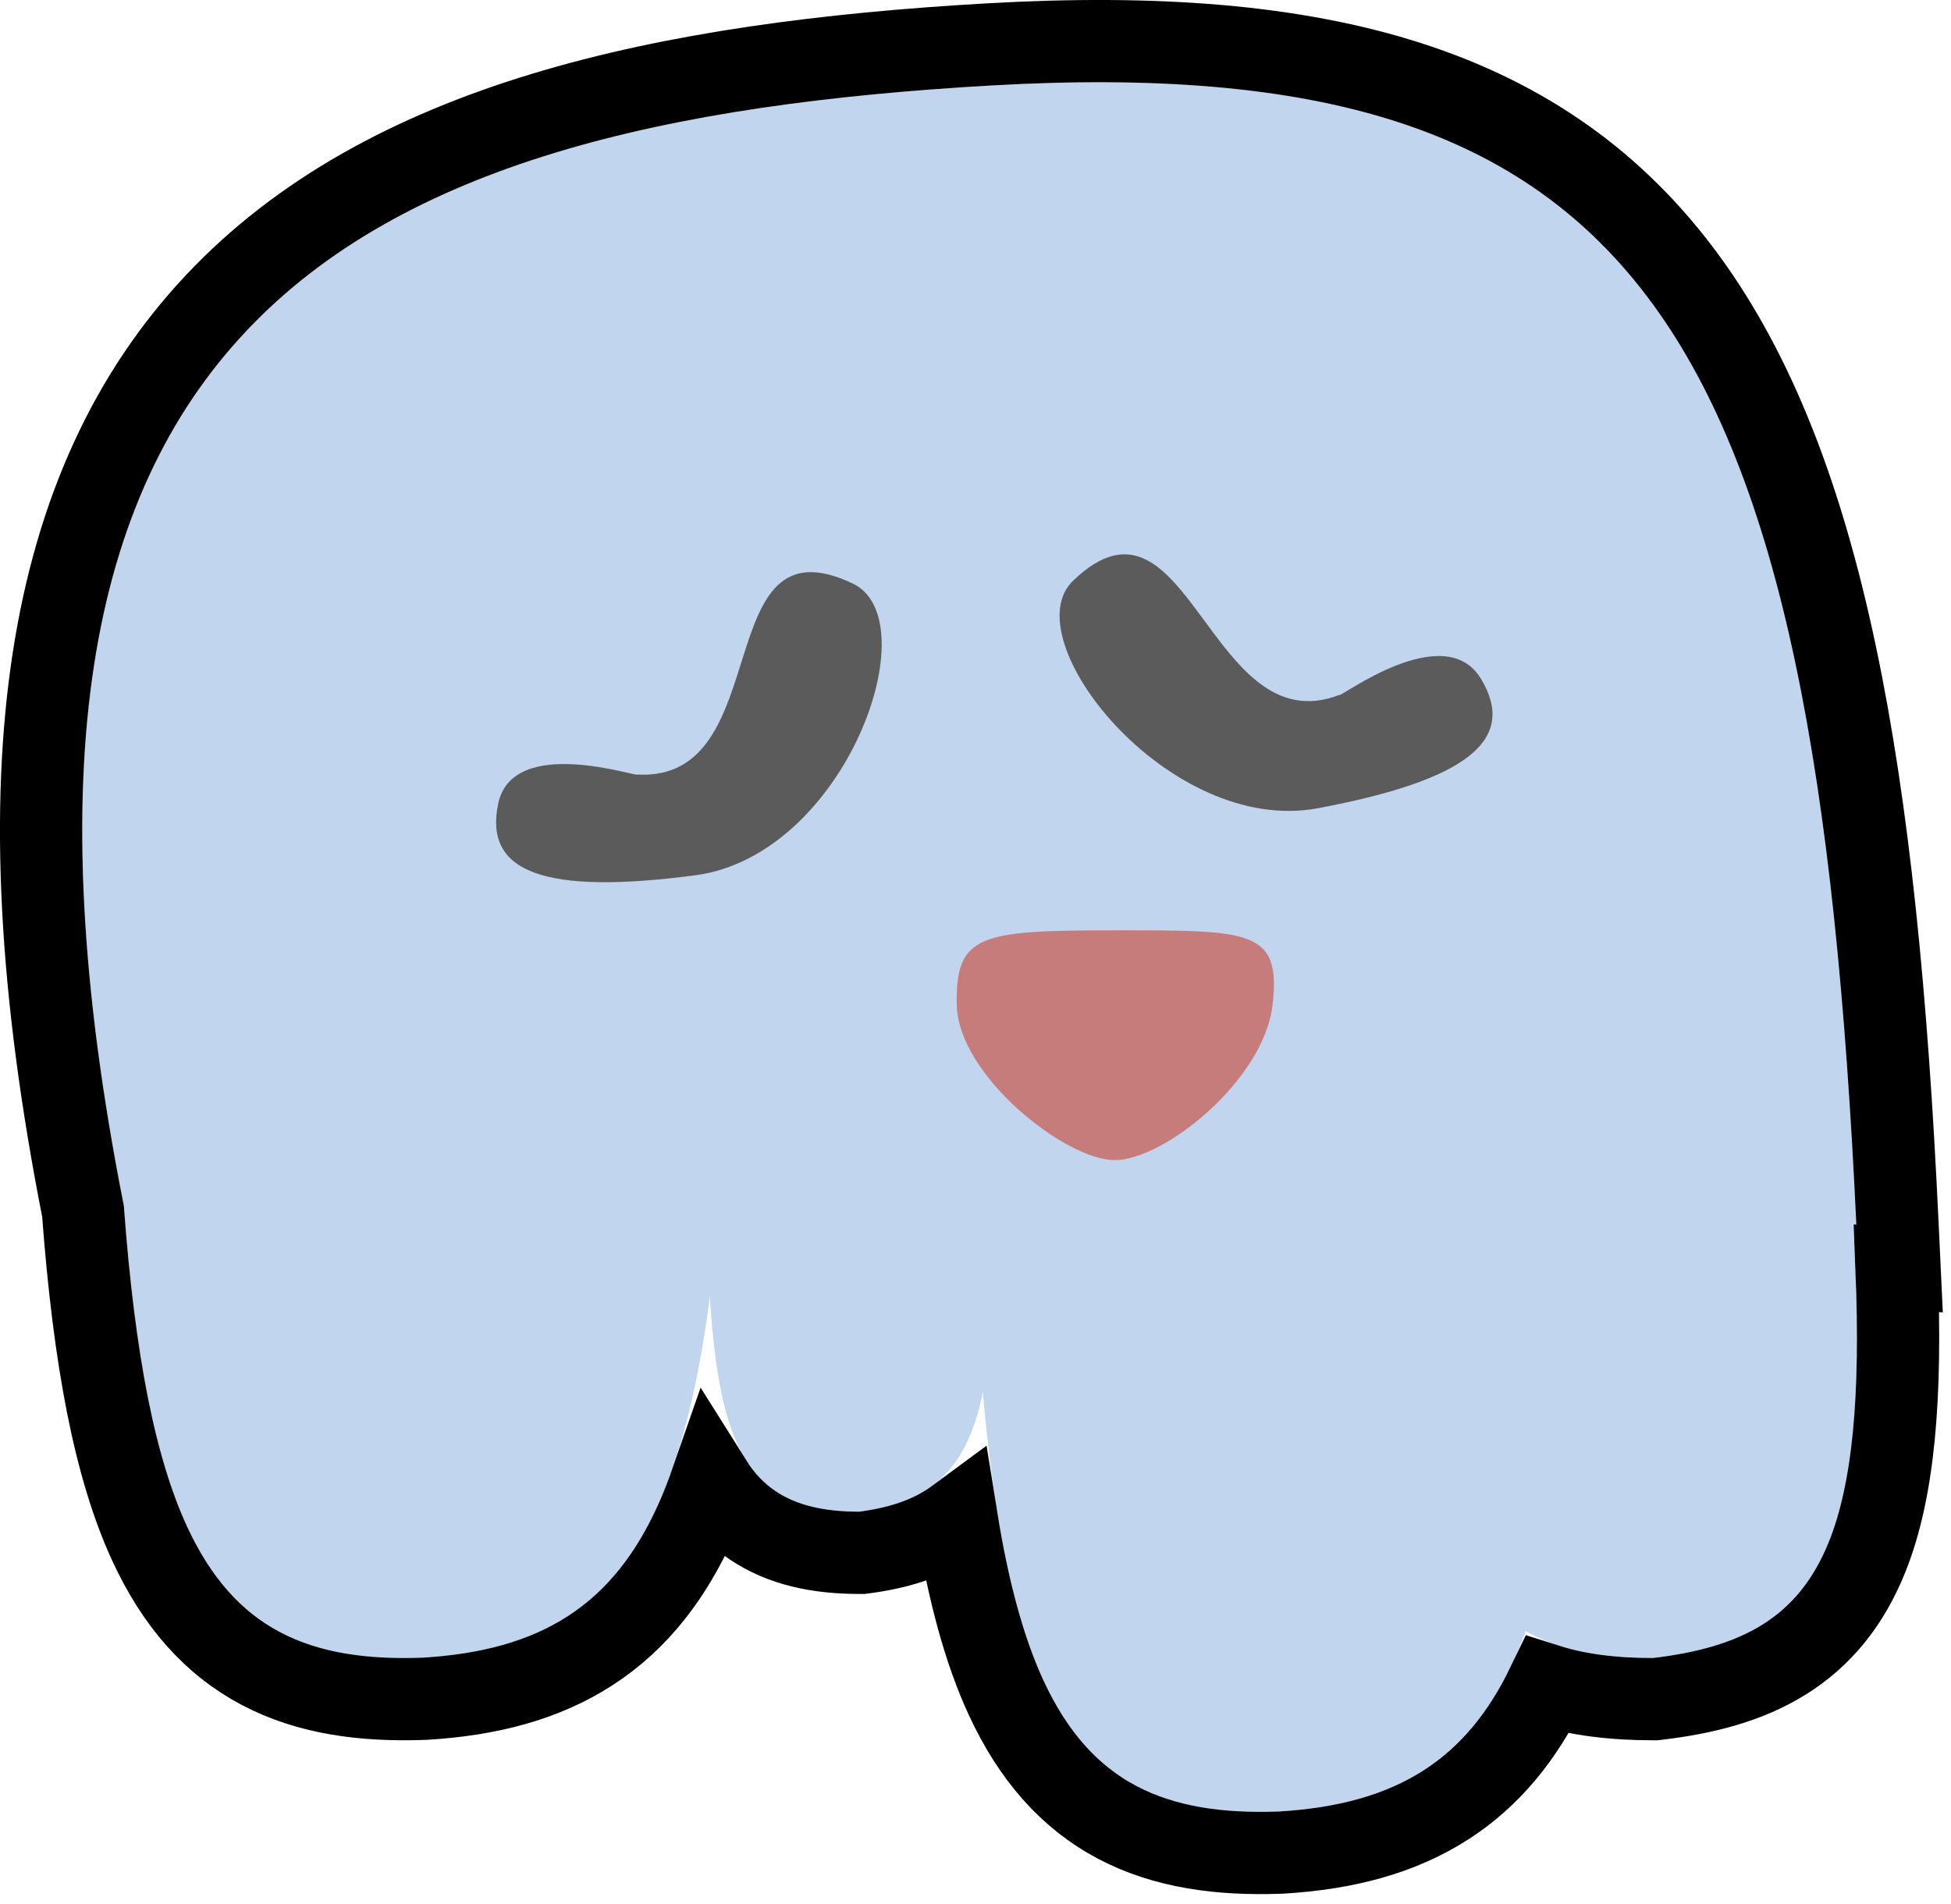
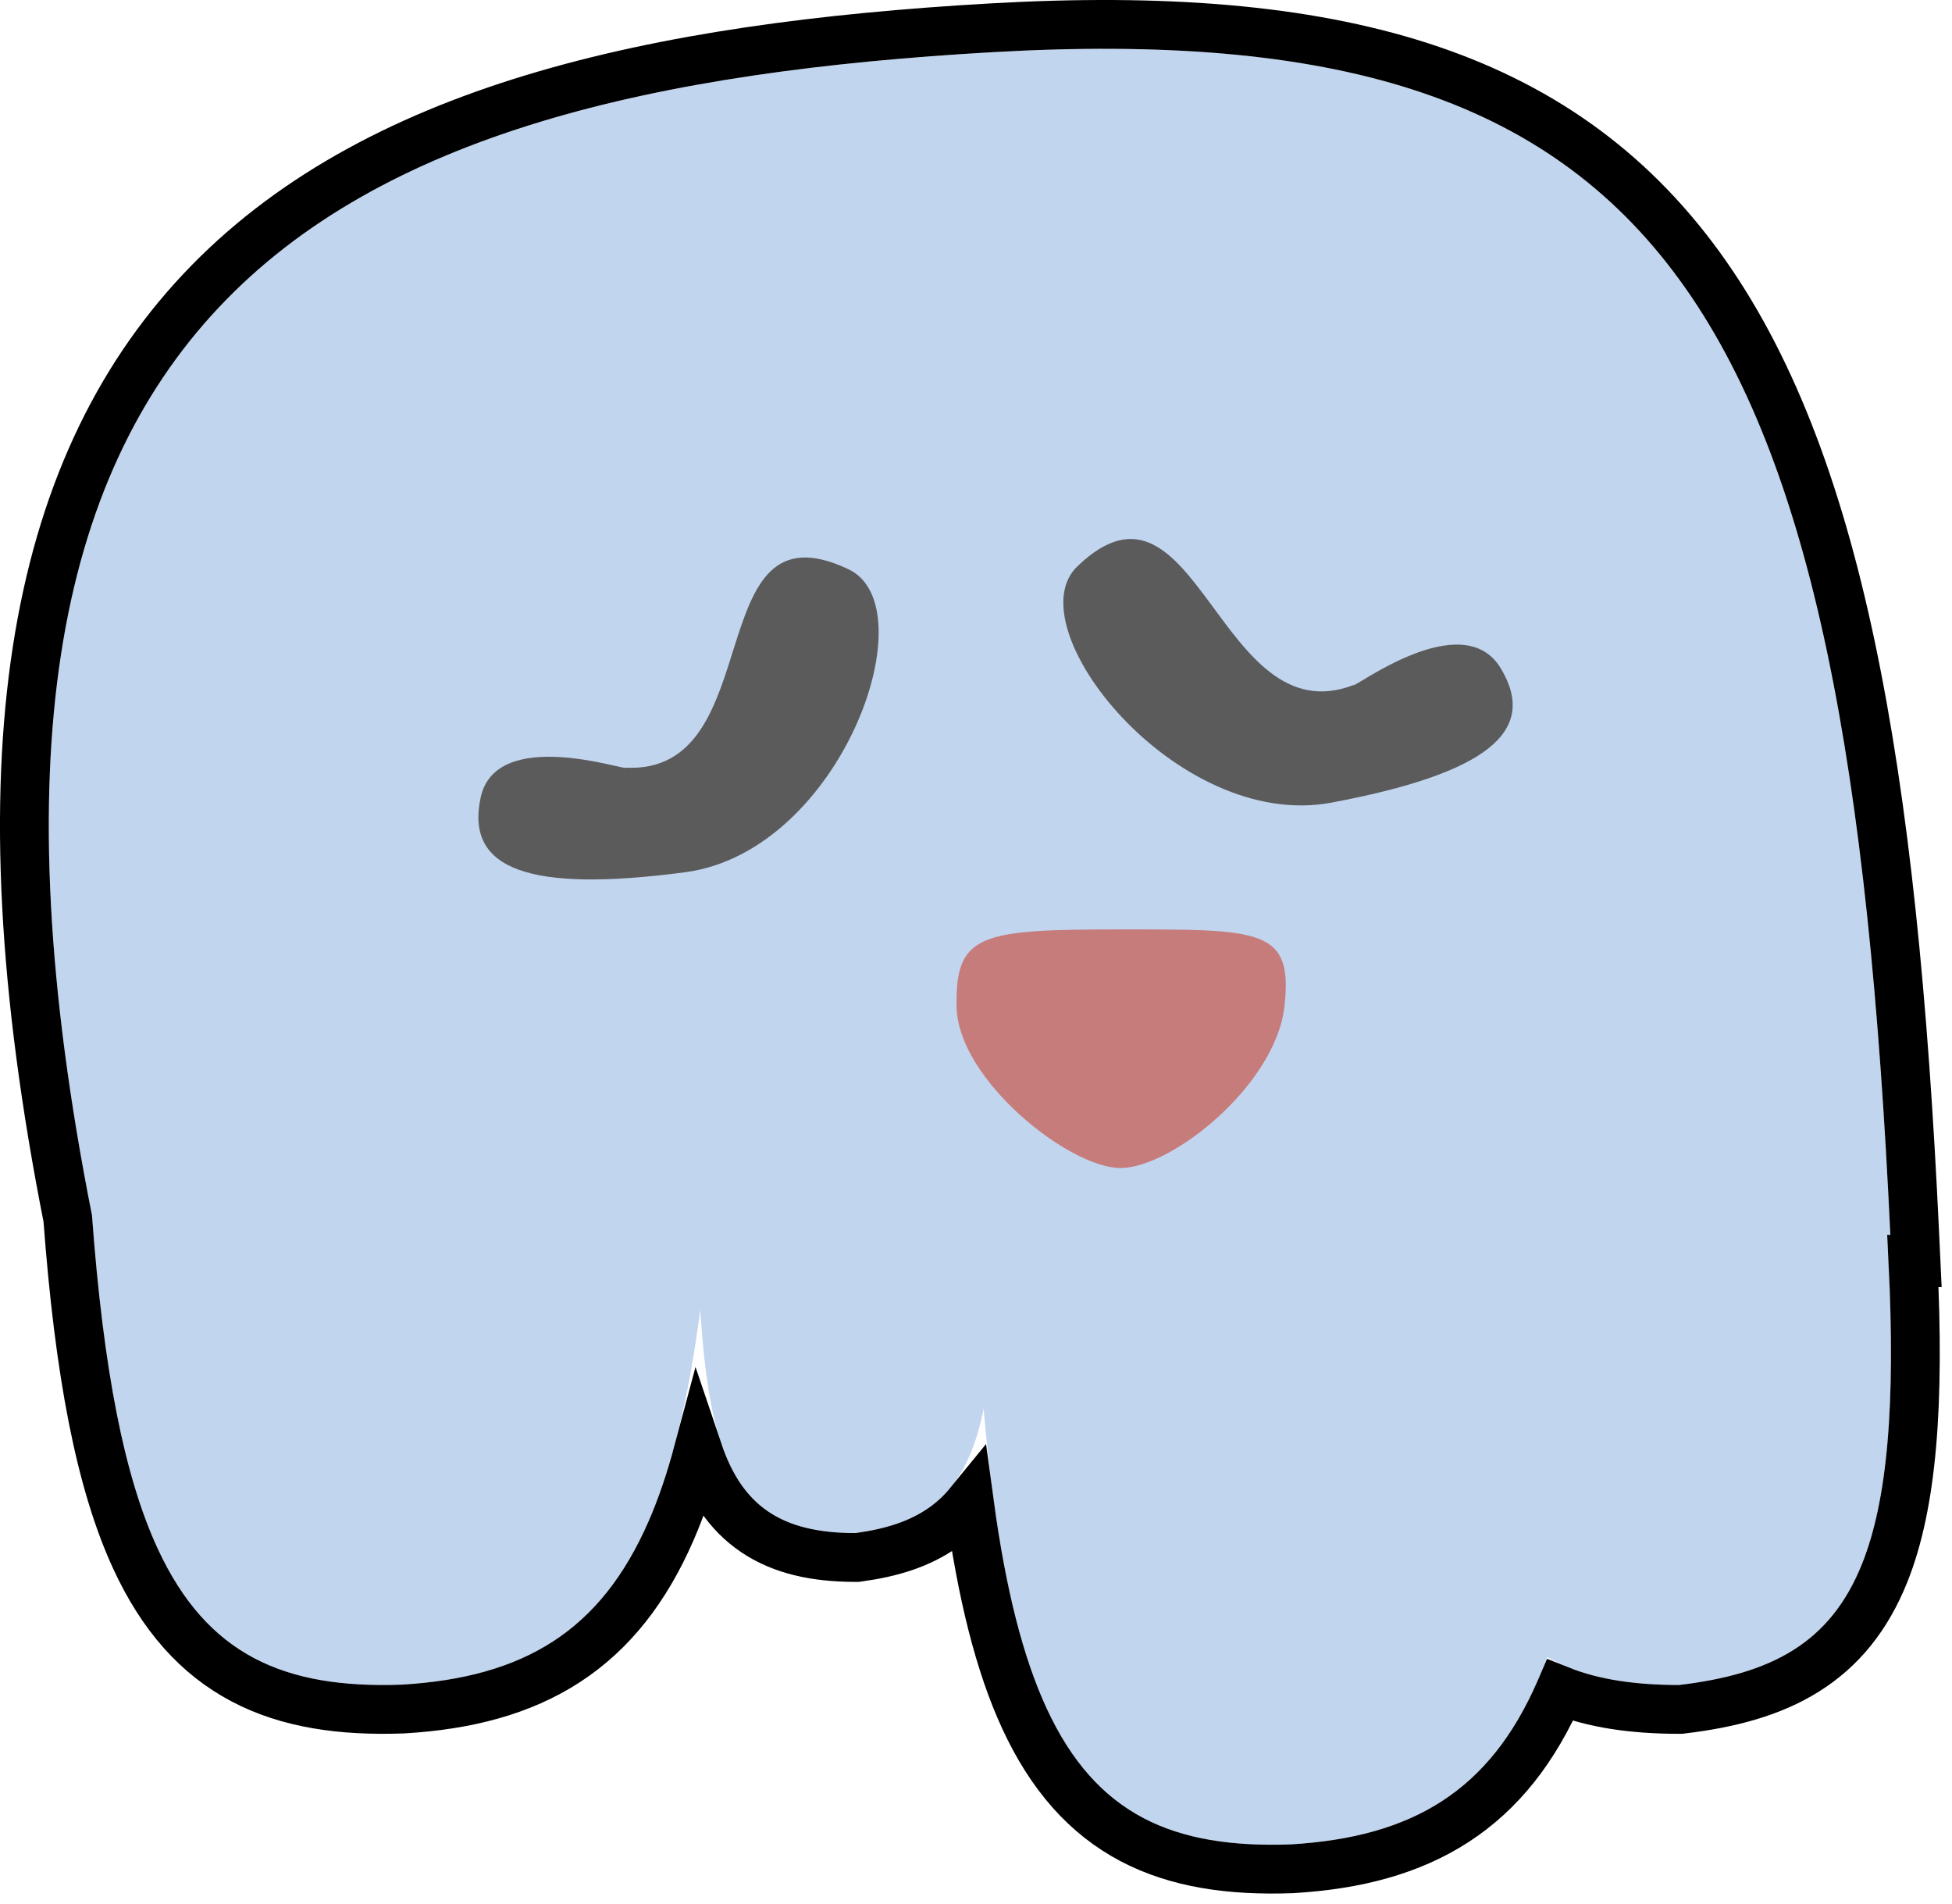
- <svg xmlns="http://www.w3.org/2000/svg" width="166" height="162" viewBox="0 0 166 162" fill="none">
-   <path d="M157.945 104.209C114.949 101.591 42.69 94.791 10.864 104.209C-4.859 27.642 28.876 10.434 84.405 7.272C139.933 4.11 154.37 27.859 157.945 104.209Z" fill="#C1D5EF" />
-   <path d="M108.813 154.145C89.532 154.846 83.436 143.086 82.583 96.068H135.044C133.983 138.962 128.814 152.946 108.813 154.145Z" fill="#C1D5EF" />
-   <path d="M35.95 141.055C16.669 141.756 10.572 129.996 9.719 82.978H62.181C61.119 125.872 55.95 139.856 35.95 141.055Z" fill="#C1D5EF" />
-   <path d="M73.108 128.633C60.964 128.633 60.266 119.753 59.995 96.068H83.85C85.757 121.26 82.88 127.314 73.108 128.633Z" fill="#C1D5EF" />
-   <path d="M140.63 141.084C121.961 141.084 120.888 129.07 120.471 97.025H157.144C160.075 131.109 155.653 139.3 140.63 141.084Z" fill="#C1D5EF" />
-   <path d="M42.393 68.368C43.655 62.475 54.399 66.206 54.269 65.909C66.137 66.516 60.257 43.881 72.477 49.618C79.159 52.607 71.955 72.791 59.154 74.48C46.353 76.169 41.131 74.261 42.393 68.368Z" fill="#5B5B5B" />
-   <path d="M126.013 57.769C122.888 52.577 113.927 59.454 113.954 59.133C102.904 63.399 101.066 40.119 91.364 49.357C86.01 54.268 99.445 71.156 112.13 68.775C124.815 66.394 129.139 62.962 126.013 57.769Z" fill="#5B5B5B" />
-   <path d="M94.841 98.716C99.052 98.716 107.534 91.931 108.277 85.503C109.02 79.075 106.357 79.164 94.841 79.164C83.325 79.164 81.297 79.521 81.406 85.503C81.515 91.485 90.631 98.716 94.841 98.716Z" fill="#C77C7C" />
-   <path d="M84.206 3.777C112.388 2.173 131.431 7.326 143.485 23.861C155.178 39.901 159.658 65.957 161.441 104.045L161.624 107.939L161.367 107.923C161.814 118.889 161.128 126.829 158.868 132.469C157.316 136.341 154.997 139.219 151.815 141.208C148.717 143.145 145.049 144.084 141.043 144.56L140.837 144.584H140.63C137.317 144.584 134.32 144.233 131.661 143.393C129.55 147.768 126.773 151.154 123.105 153.533C119.126 156.115 114.405 157.316 109.022 157.639L108.981 157.642L108.94 157.643C103.796 157.83 99.113 157.208 95.067 155.074C90.952 152.903 87.88 149.373 85.611 144.472C83.768 140.489 82.398 135.462 81.397 129.24C81.332 129.288 81.269 129.337 81.204 129.384C78.951 130.985 76.317 131.732 73.576 132.102L73.343 132.133H73.107C69.68 132.133 66.58 131.511 64.013 129.774C62.562 128.793 61.422 127.55 60.52 126.112C60.162 127.14 59.782 128.119 59.376 129.051C57.203 134.038 54.252 137.842 50.242 140.443C46.263 143.025 41.542 144.226 36.159 144.549L36.118 144.552L36.077 144.553C30.933 144.74 26.25 144.118 22.204 141.984C18.088 139.814 15.017 136.282 12.748 131.381C9.753 124.911 8.006 115.689 7.062 103.06C-0.36 65.471 4 41.1 18.364 25.816C32.788 10.469 56.383 5.362 84.206 3.777Z" stroke="black" stroke-width="7" />
+ <svg xmlns="http://www.w3.org/2000/svg" width="160" height="156" viewBox="0 0 160 156" fill="none">
+   <path d="M154.947 101.21C111.951 98.592 39.692 91.792 7.866 101.21C-7.857 24.643 25.878 7.435 81.407 4.273C136.935 1.111 151.372 24.86 154.947 101.21Z" fill="#C1D5EF" />
+   <path d="M105.815 151.146C86.534 151.847 80.438 140.087 79.585 93.069H132.046C130.984 135.963 125.816 149.947 105.815 151.146Z" fill="#C1D5EF" />
+   <path d="M32.952 138.056C13.671 138.757 7.574 126.997 6.721 79.979H59.183C58.121 122.873 52.952 136.857 32.952 138.056Z" fill="#C1D5EF" />
+   <path d="M70.11 125.634C57.966 125.634 57.268 116.754 56.997 93.069H80.852C82.758 118.261 79.882 124.315 70.11 125.634Z" fill="#C1D5EF" />
+   <path d="M137.632 138.085C118.963 138.085 117.89 126.071 117.473 94.026H154.146C157.077 128.11 152.655 136.301 137.632 138.085Z" fill="#C1D5EF" />
+   <path d="M39.395 65.369C40.657 59.476 51.401 63.207 51.27 62.91C63.139 63.517 57.259 40.882 69.479 46.619C76.161 49.608 68.957 69.792 56.156 71.481C43.355 73.17 38.133 71.262 39.395 65.369Z" fill="#5B5B5B" />
+   <path d="M123.015 54.77C119.89 49.578 110.929 56.455 110.956 56.134C99.906 60.4 98.068 37.12 88.366 46.358C83.011 51.269 96.448 68.157 109.132 65.776C121.817 63.395 126.14 59.963 123.015 54.77Z" fill="#5B5B5B" />
+   <path d="M91.843 95.718C96.053 95.718 104.536 88.932 105.279 82.504C106.022 76.076 103.359 76.165 91.843 76.165C80.327 76.165 78.299 76.522 78.408 82.504C78.517 88.486 87.633 95.718 91.843 95.718Z" fill="#C77C7C" />
+   <path d="M81.293 2.276C109.296 0.682 127.674 5.832 139.275 21.746C150.67 37.377 155.16 62.991 156.945 101.116L157.049 103.342L156.795 103.326C157.378 115.094 156.734 123.284 154.479 128.912C153.031 132.524 150.904 135.135 148.022 136.937C145.189 138.708 141.767 139.608 137.868 140.071L137.75 140.085H137.632C133.857 140.085 130.617 139.612 127.875 138.519C127.872 138.526 127.87 138.534 127.866 138.542C125.783 143.322 123.003 146.867 119.291 149.275C115.597 151.672 111.153 152.83 105.935 153.143L105.888 153.145C100.883 153.327 96.494 152.712 92.769 150.748C89.005 148.762 86.137 145.513 83.975 140.842C81.929 136.423 80.472 130.622 79.461 123.171C78.839 123.933 78.134 124.596 77.337 125.162C75.358 126.568 72.99 127.264 70.377 127.616L70.244 127.634H70.109C66.85 127.634 64.084 127.04 61.855 125.532C59.624 124.022 58.184 121.767 57.23 118.938C56.587 121.34 55.851 123.507 55.003 125.452C52.92 130.232 50.139 133.777 46.428 136.186C42.734 138.582 38.29 139.74 33.071 140.053L33.024 140.055C28.019 140.237 23.631 139.623 19.906 137.658C16.142 135.673 13.274 132.424 11.111 127.752C8.211 121.487 6.489 112.446 5.554 99.86C-1.862 62.384 2.586 38.607 16.46 23.845C30.449 8.96 53.495 3.859 81.293 2.276Z" stroke="black" stroke-width="4" />
</svg>
